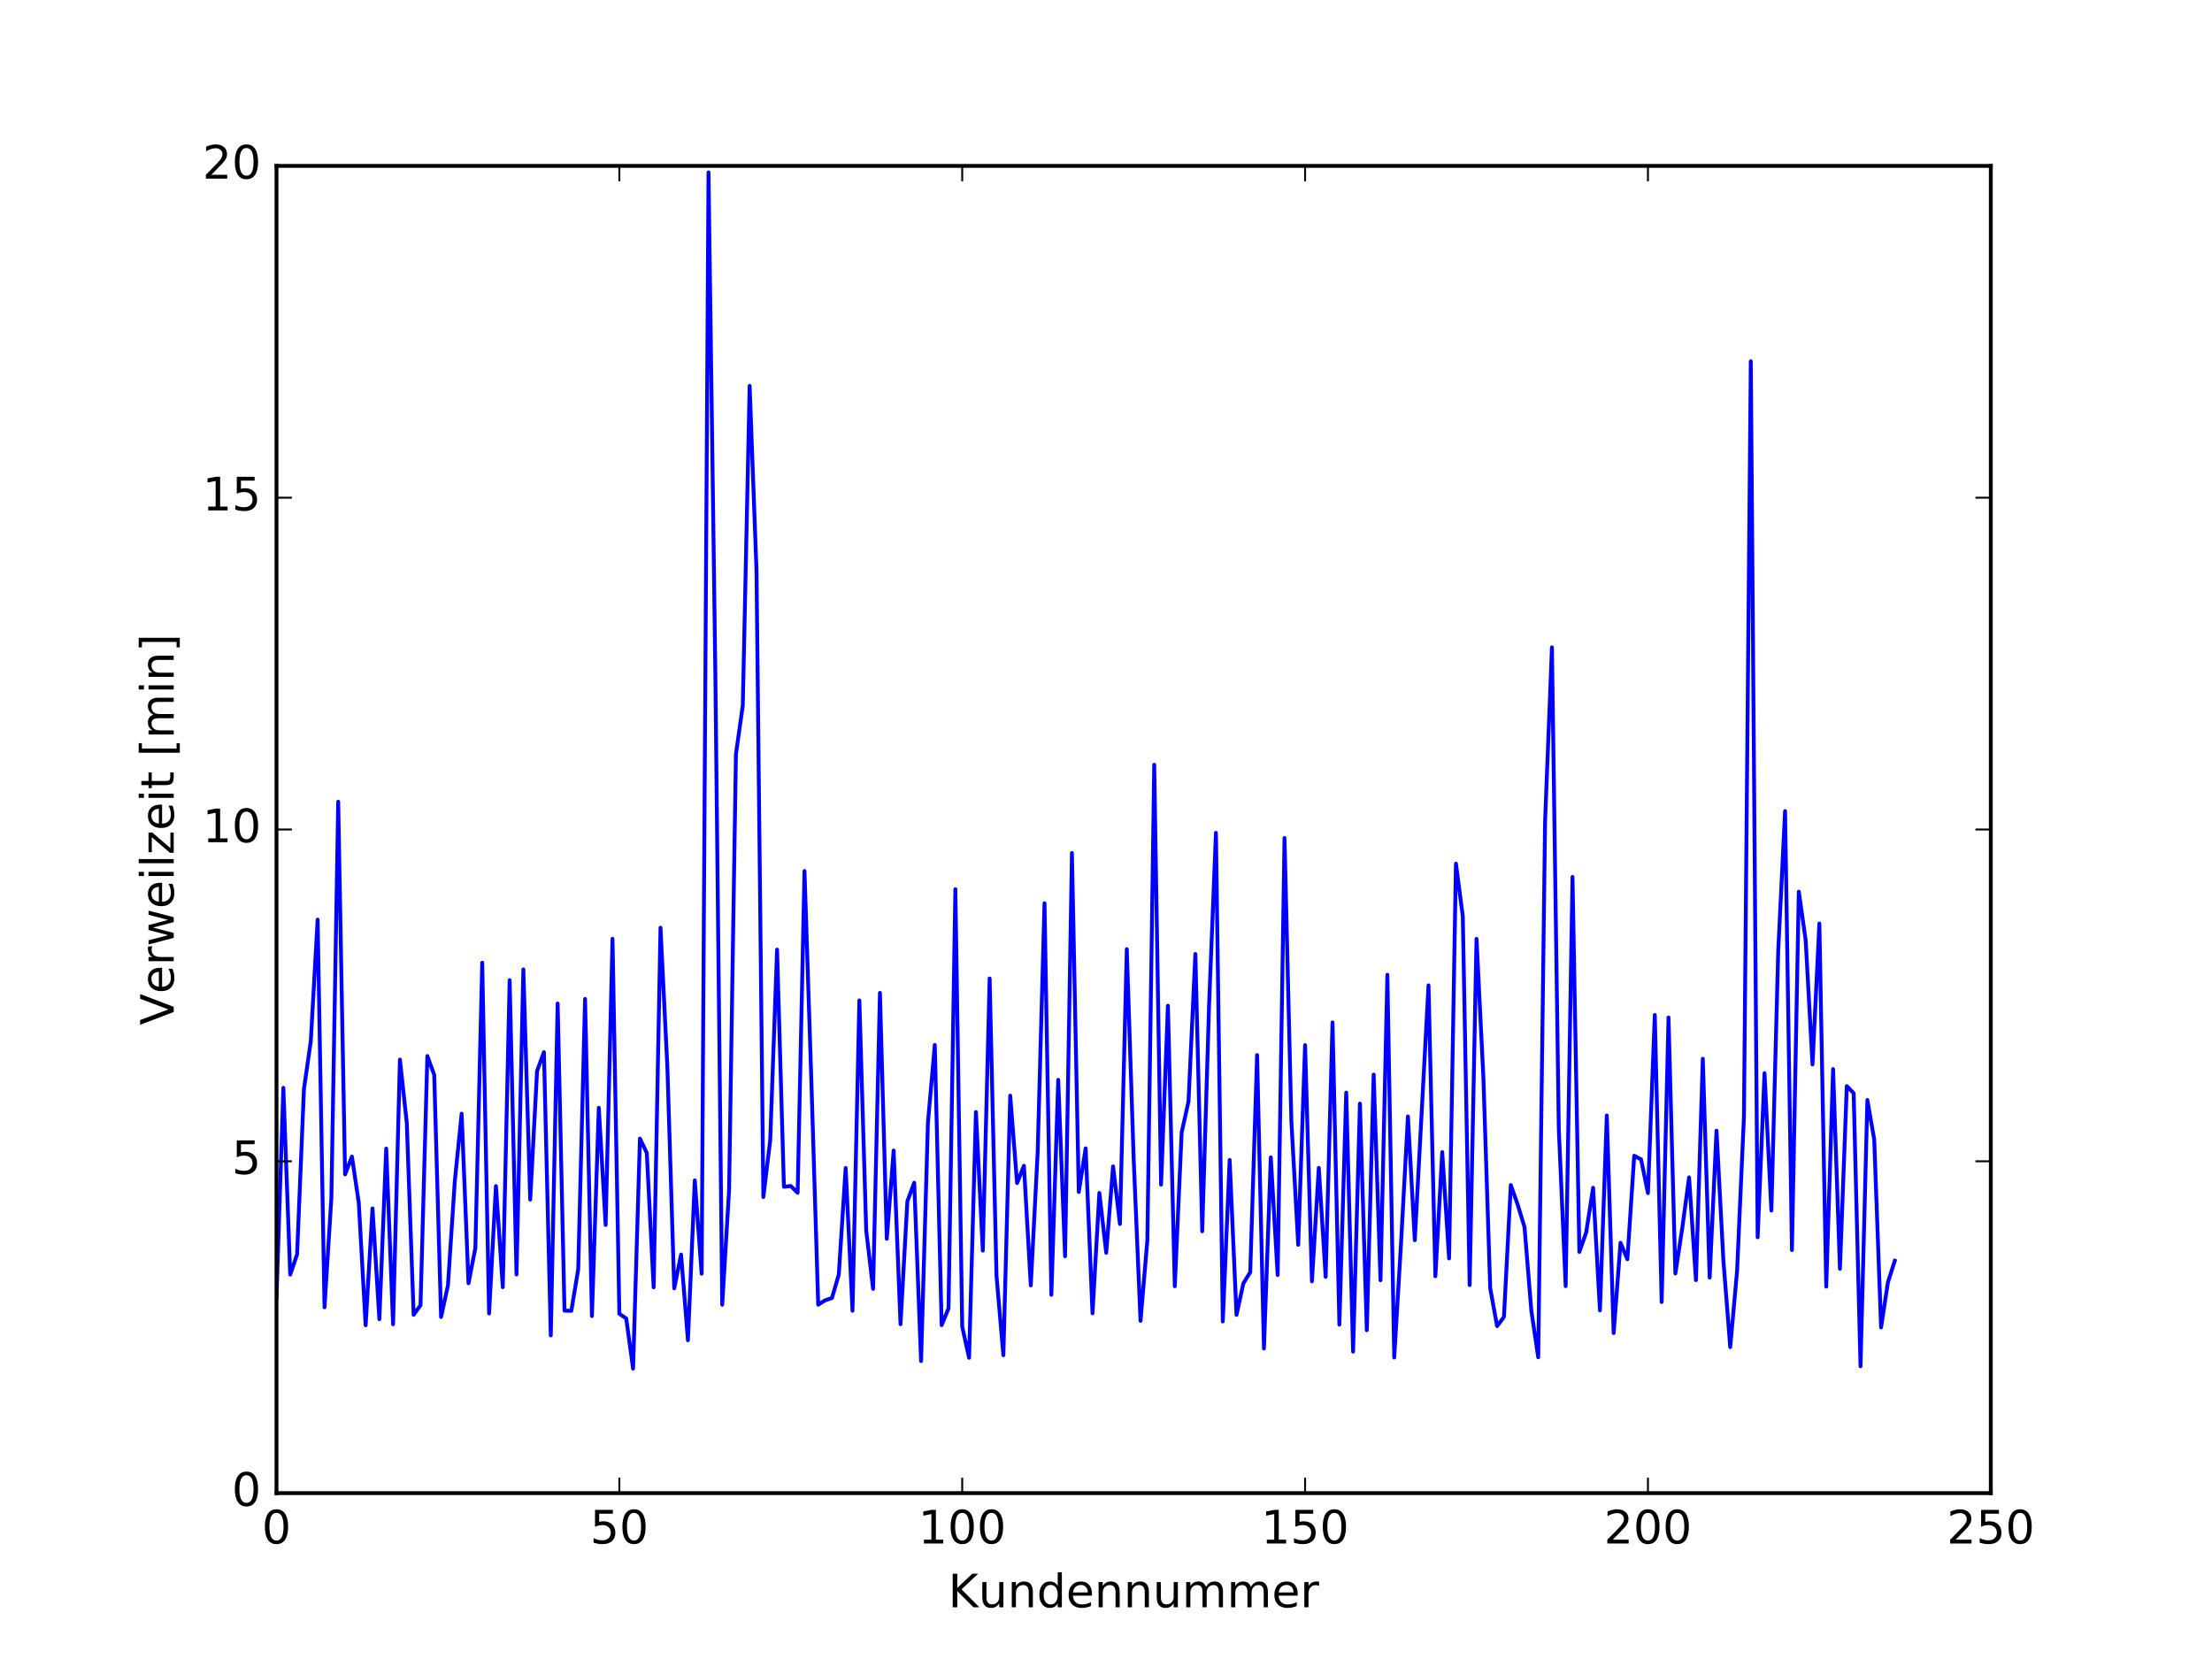
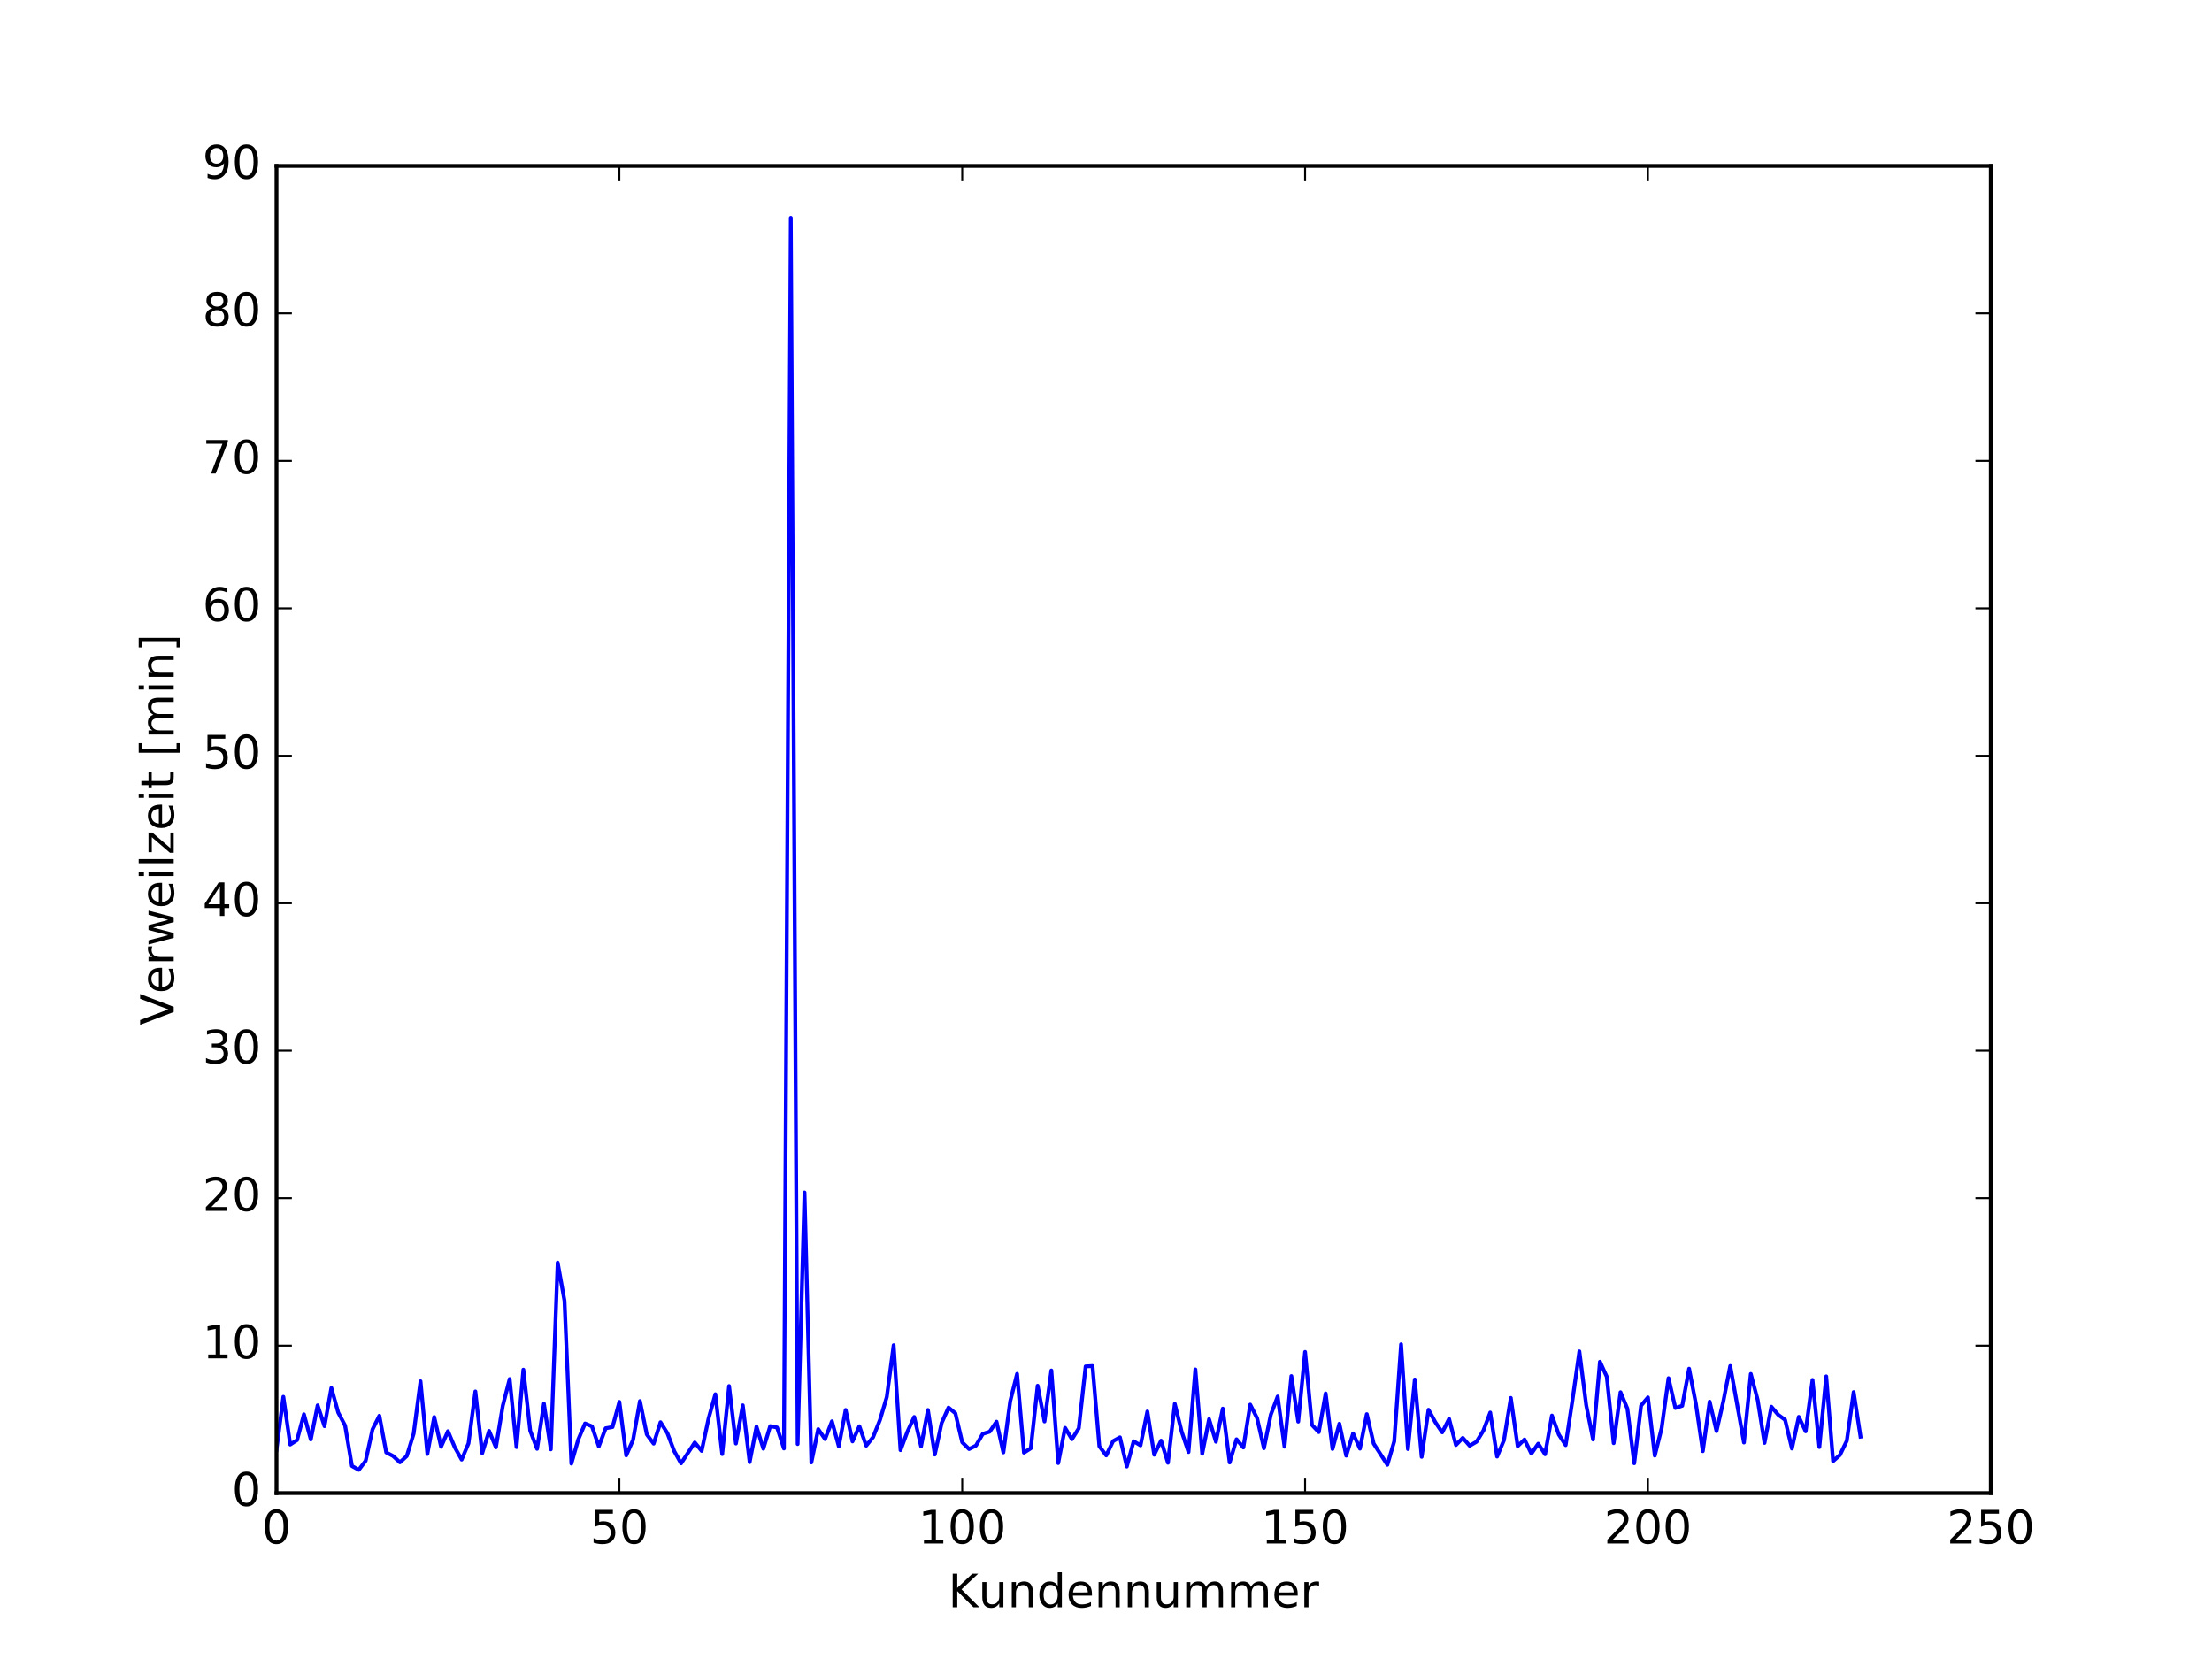
<svg xmlns="http://www.w3.org/2000/svg" xmlns:xlink="http://www.w3.org/1999/xlink" height="432pt" version="1.1" viewBox="0 0 576 432" width="576pt">
  <defs>
    <style type="text/css">
*{stroke-linecap:butt;stroke-linejoin:round;stroke-miterlimit:100000;}
  </style>
  </defs>
  <g id="figure_1">
    <g id="patch_1">
      <path d="M 0 432  L 576 432  L 576 0  L 0 0  z " style="fill:#ffffff;" />
    </g>
    <g id="axes_1">
      <g id="patch_2">
        <path d="M 72 388.8  L 518.4 388.8  L 518.4 43.2  L 72 43.2  z " style="fill:#ffffff;" />
      </g>
      <g id="line2d_1">
-         <path clip-path="url(#p4665a3fa17)" d="M 72 337.94  L 73.786 283.266  L 75.571 331.901  L 77.357 326.674  L 79.142 283.663  L 80.928 271.109  L 82.714 239.467  L 84.499 340.426  L 86.285 312.048  L 88.07 208.766  L 89.856 305.808  L 91.642 301.17  L 93.427 313.228  L 95.213 345.099  L 96.998 314.663  L 98.784 343.508  L 100.57 299.086  L 102.355 344.832  L 104.141 275.911  L 105.926 292.425  L 107.712 342.363  L 109.498 339.887  L 111.283 274.99  L 113.069 279.889  L 114.854 342.948  L 116.64 334.726  L 118.426 307.629  L 120.211 290  L 121.997 334.17  L 123.782 324.995  L 125.568 250.679  L 127.354 342.019  L 129.139 308.857  L 130.925 335.183  L 132.71 255.229  L 134.496 331.881  L 136.282 252.433  L 138.067 312.383  L 139.853 278.868  L 141.638 273.982  L 143.424 347.741  L 145.21 261.319  L 146.995 341.295  L 148.781 341.332  L 150.566 330.501  L 152.352 260.125  L 154.138 342.693  L 155.923 288.47  L 157.709 318.985  L 159.494 244.456  L 161.28 342.108  L 163.066 343.327  L 164.851 356.381  L 166.637 296.48  L 168.422 300.227  L 170.208 335.214  L 171.994 241.566  L 173.779 277.776  L 175.565 335.489  L 177.35 326.676  L 179.136 348.991  L 180.922 307.367  L 182.707 331.669  L 184.493 44.885  L 186.278 175.582  L 188.064 339.756  L 189.85 309.974  L 191.635 196.414  L 193.421 183.671  L 195.206 100.474  L 196.992 148.538  L 198.778 311.699  L 200.563 296.901  L 202.349 247.277  L 204.134 309.032  L 205.92 308.84  L 207.706 310.593  L 209.491 226.805  L 211.277 281.526  L 213.062 339.741  L 214.848 338.606  L 216.634 338.005  L 218.419 331.893  L 220.205 304.14  L 221.99 341.317  L 223.776 260.507  L 225.562 320.44  L 227.347 335.623  L 229.133 258.543  L 230.918 322.581  L 232.704 299.598  L 234.49 344.816  L 236.275 312.812  L 238.061 307.982  L 239.846 354.418  L 241.632 292.318  L 243.418 272.112  L 245.203 345.059  L 246.989 340.725  L 248.774 231.539  L 250.56 345.498  L 252.346 353.571  L 254.131 289.581  L 255.917 325.666  L 257.702 254.798  L 259.488 332.211  L 261.274 352.9  L 263.059 285.298  L 264.845 308.069  L 266.63 303.567  L 268.416 334.716  L 270.202 300.155  L 271.987 235.191  L 273.773 337.157  L 275.558 281.185  L 277.344 327.144  L 279.13 222.117  L 280.915 310.398  L 282.701 299.033  L 284.486 341.982  L 286.272 310.646  L 288.058 326.211  L 289.843 303.728  L 291.629 318.729  L 293.414 247.148  L 295.2 301.587  L 296.986 343.944  L 298.771 322.954  L 300.557 199.139  L 302.342 308.476  L 304.128 261.88  L 305.914 334.938  L 307.699 294.92  L 309.485 286.811  L 311.27 248.413  L 313.056 320.619  L 314.842 261.679  L 316.627 216.869  L 318.413 344.101  L 320.198 302.049  L 321.984 342.392  L 323.77 334.195  L 325.555 331.279  L 327.341 274.735  L 329.126 351.136  L 330.912 301.377  L 332.698 332.009  L 334.483 218.215  L 336.269 291.928  L 338.054 324.141  L 339.84 272.149  L 341.626 333.67  L 343.411 304.102  L 345.197 332.5  L 346.982 266.232  L 348.768 344.924  L 350.554 284.516  L 352.339 351.961  L 354.125 287.374  L 355.91 346.388  L 357.696 279.817  L 359.482 333.364  L 361.267 253.815  L 363.053 353.497  L 364.838 323.5  L 366.624 290.711  L 368.41 322.941  L 371.981 256.585  L 373.766 332.331  L 375.552 300.01  L 377.338 327.692  L 379.123 224.884  L 380.909 238.624  L 382.694 334.626  L 384.48 244.474  L 386.266 280.465  L 388.051 335.464  L 389.837 345.318  L 391.622 342.954  L 393.408 308.593  L 395.194 313.657  L 396.979 319.519  L 398.765 341.383  L 400.55 353.431  L 402.336 213.825  L 404.122 168.565  L 405.907 293.946  L 407.693 334.904  L 409.478 228.355  L 411.264 325.99  L 413.05 320.892  L 414.835 309.294  L 416.621 341.21  L 418.406 290.459  L 420.192 347.127  L 421.978 323.617  L 423.763 327.907  L 425.549 300.958  L 427.334 301.904  L 429.12 310.687  L 430.906 264.301  L 432.691 339.031  L 434.477 264.953  L 436.262 331.615  L 438.048 319.855  L 439.834 306.594  L 441.619 333.339  L 443.405 275.695  L 445.19 332.677  L 446.976 294.431  L 448.762 328.131  L 450.547 350.783  L 452.333 330.959  L 454.118 290.753  L 455.904 94.079  L 457.69 322.179  L 459.475 279.448  L 461.261 315.231  L 463.046 247.516  L 464.832 211.208  L 466.618 325.513  L 468.403 232.188  L 470.189 244.767  L 471.974 277.185  L 473.76 240.474  L 475.546 335.038  L 477.331 278.385  L 479.117 330.395  L 480.902 282.826  L 482.688 284.657  L 484.474 355.789  L 486.259 286.433  L 488.045 296.741  L 489.83 345.656  L 491.616 333.895  L 493.402 328.303  L 493.402 328.303  " style="fill:none;stroke:#0000ff;stroke-linecap:square;" />
+         <path clip-path="url(#p82888e960f)" d="M 72 377.498  L 73.786 363.729  L 75.571 376.156  L 77.357 374.994  L 79.142 368.289  L 80.928 374.834  L 82.714 365.949  L 84.499 371.369  L 86.285 361.413  L 88.07 367.827  L 89.856 371.202  L 91.642 381.748  L 93.427 382.748  L 95.213 380.389  L 96.998 372.22  L 98.784 368.661  L 100.57 378.217  L 102.355 379.15  L 104.141 380.791  L 105.926 379.147  L 107.712 373.314  L 109.498 359.683  L 111.283 378.611  L 113.069 368.985  L 114.854 376.739  L 116.64 372.688  L 118.426 376.898  L 120.211 380.078  L 121.997 375.85  L 123.782 362.33  L 125.568 378.404  L 127.354 372.609  L 129.139 376.885  L 130.925 366.041  L 132.71 359.098  L 134.496 376.821  L 136.282 356.657  L 138.067 372.567  L 139.853 377.273  L 141.638 365.512  L 143.424 377.405  L 145.21 328.786  L 146.995 338.726  L 148.781 381.123  L 150.566 374.859  L 152.352 370.667  L 154.138 371.41  L 155.923 376.633  L 157.709 371.917  L 159.494 371.592  L 161.28 365.056  L 163.066 378.994  L 164.851 374.933  L 166.637 364.838  L 168.422 373.521  L 170.208 375.925  L 171.994 370.349  L 173.779 373.19  L 175.565 377.875  L 177.35 381.061  L 180.922 375.622  L 182.707 377.812  L 184.493 369.454  L 186.278 363.058  L 188.064 378.65  L 189.85 360.926  L 191.635 375.89  L 193.421 365.945  L 195.206 380.744  L 196.992 371.491  L 198.778 377.238  L 200.563 371.358  L 202.349 371.712  L 204.134 377.181  L 205.92 56.728  L 207.706 376.027  L 209.491 310.526  L 211.277 380.817  L 213.062 372.14  L 214.848 374.742  L 216.634 370.11  L 218.419 376.62  L 220.205 367.153  L 221.99 375.342  L 223.776 371.388  L 225.562 376.457  L 227.347 374.238  L 229.133 369.776  L 230.918 363.764  L 232.704 350.289  L 234.49 377.611  L 236.275 372.827  L 238.061 368.976  L 239.846 376.622  L 241.632 367.158  L 243.418 378.766  L 245.203 370.531  L 246.989 366.535  L 248.774 368.012  L 250.56 375.57  L 252.346 377.33  L 254.131 376.441  L 255.917 373.371  L 257.702 372.814  L 259.488 370.205  L 261.274 378.211  L 263.059 364.867  L 264.845 357.751  L 266.63 378.273  L 268.416 377.138  L 270.202 360.844  L 271.987 370.146  L 273.773 356.866  L 275.558 380.986  L 277.344 371.802  L 279.13 374.764  L 280.915 371.924  L 282.701 355.81  L 284.486 355.711  L 286.272 376.616  L 288.058 378.996  L 289.843 375.265  L 291.629 374.274  L 293.414 381.89  L 295.2 375.304  L 296.986 376.374  L 298.771 367.546  L 300.557 378.812  L 302.342 375.144  L 304.128 380.905  L 305.914 365.558  L 307.699 372.782  L 309.485 378.115  L 311.27 356.594  L 313.056 378.567  L 314.842 369.546  L 316.627 375.426  L 318.413 366.803  L 320.198 380.835  L 321.984 374.785  L 323.77 376.922  L 325.555 365.76  L 327.341 369.275  L 329.126 377.112  L 330.912 368.398  L 332.698 363.651  L 334.483 376.714  L 336.269 358.329  L 338.054 370.187  L 339.84 352.039  L 341.626 371.037  L 343.411 372.916  L 345.197 362.857  L 346.982 377.303  L 348.768 370.735  L 350.554 379.057  L 352.339 373.26  L 354.125 377.217  L 355.91 368.248  L 357.696 375.904  L 361.267 381.432  L 363.053 375.331  L 364.838 350.053  L 366.624 377.326  L 368.41 359.218  L 370.195 379.362  L 371.981 367.099  L 373.766 370.355  L 375.552 372.987  L 377.338 369.468  L 379.123 376.28  L 380.909 374.425  L 382.694 376.467  L 384.48 375.43  L 386.266 372.519  L 388.051 367.823  L 389.837 379.29  L 391.622 375.027  L 393.408 364.021  L 395.194 376.573  L 396.979 374.844  L 398.765 378.524  L 400.55 375.937  L 402.336 378.693  L 404.122 368.612  L 405.907 373.547  L 407.693 376.311  L 409.478 364.508  L 411.264 351.894  L 413.05 365.932  L 414.835 374.842  L 416.621 354.596  L 418.406 358.507  L 420.192 375.795  L 421.978 362.537  L 423.763 366.804  L 425.549 381.035  L 427.334 366.008  L 429.12 363.888  L 430.906 379.046  L 432.691 371.861  L 434.477 358.878  L 436.262 366.643  L 438.048 366.065  L 439.834 356.405  L 441.619 365.625  L 443.405 377.881  L 445.19 364.987  L 446.976 372.663  L 448.762 364.862  L 450.547 355.699  L 454.118 375.63  L 455.904 357.77  L 457.69 364.509  L 459.475 375.729  L 461.261 366.314  L 463.046 368.414  L 464.832 369.722  L 466.618 377.198  L 468.403 368.949  L 470.189 372.719  L 471.974 359.335  L 473.76 376.808  L 475.546 358.405  L 477.331 380.481  L 479.117 378.879  L 480.902 375.181  L 482.688 362.504  L 484.474 374.101  L 484.474 374.101  " style="fill:none;stroke:#0000ff;stroke-linecap:square;" />
      </g>
      <g id="patch_3">
+         <path d="M 72 388.8  L 72 43.2  " style="fill:none;stroke:#000000;stroke-linecap:square;stroke-linejoin:miter;" />
+       </g>
+       <g id="patch_4">
+         <path d="M 72 43.2  L 518.4 43.2  " style="fill:none;stroke:#000000;stroke-linecap:square;stroke-linejoin:miter;" />
+       </g>
+       <g id="patch_5">
+         <path d="M 72 388.8  L 518.4 388.8  " style="fill:none;stroke:#000000;stroke-linecap:square;stroke-linejoin:miter;" />
+       </g>
+       <g id="patch_6">
        <path d="M 518.4 388.8  L 518.4 43.2  " style="fill:none;stroke:#000000;stroke-linecap:square;stroke-linejoin:miter;" />
-       </g>
-       <g id="patch_4">
-         <path d="M 72 388.8  L 518.4 388.8  " style="fill:none;stroke:#000000;stroke-linecap:square;stroke-linejoin:miter;" />
-       </g>
-       <g id="patch_5">
-         <path d="M 72 388.8  L 72 43.2  " style="fill:none;stroke:#000000;stroke-linecap:square;stroke-linejoin:miter;" />
-       </g>
-       <g id="patch_6">
-         <path d="M 72 43.2  L 518.4 43.2  " style="fill:none;stroke:#000000;stroke-linecap:square;stroke-linejoin:miter;" />
      </g>
      <g id="matplotlib.axis_1">
        <g id="xtick_1">
          <g id="line2d_2">
            <defs>
-               <path d="M 0 0  L 0 -4  " id="m25d3061fd6" style="stroke:#000000;stroke-width:0.5;" />
-             </defs>
-             <g>
-               <use style="stroke:#000000;stroke-width:0.5;" x="72.0" xlink:href="#m25d3061fd6" y="388.8" />
+               <path d="M 0 0  L 0 -4  " id="maa85722af7" style="stroke:#000000;stroke-width:0.5;" />
+             </defs>
+             <g>
+               <use style="stroke:#000000;stroke-width:0.5;" x="72.0" xlink:href="#maa85722af7" y="388.8" />
            </g>
          </g>
          <g id="line2d_3">
            <defs>
-               <path d="M 0 0  L 0 4  " id="m791cf80b43" style="stroke:#000000;stroke-width:0.5;" />
-             </defs>
-             <g>
-               <use style="stroke:#000000;stroke-width:0.5;" x="72.0" xlink:href="#m791cf80b43" y="43.2" />
+               <path d="M 0 0  L 0 4  " id="m0e002ff604" style="stroke:#000000;stroke-width:0.5;" />
+             </defs>
+             <g>
+               <use style="stroke:#000000;stroke-width:0.5;" x="72.0" xlink:href="#m0e002ff604" y="43.2" />
            </g>
          </g>
          <g id="text_1">
            <defs>
              <path d="M 31.781 66.406  Q 24.172 66.406 20.328 58.906  Q 16.5 51.422 16.5 36.375  Q 16.5 21.391 20.328 13.891  Q 24.172 6.391 31.781 6.391  Q 39.453 6.391 43.281 13.891  Q 47.125 21.391 47.125 36.375  Q 47.125 51.422 43.281 58.906  Q 39.453 66.406 31.781 66.406  M 31.781 74.219  Q 44.047 74.219 50.516 64.516  Q 56.984 54.828 56.984 36.375  Q 56.984 17.969 50.516 8.266  Q 44.047 -1.422 31.781 -1.422  Q 19.531 -1.422 13.062 8.266  Q 6.594 17.969 6.594 36.375  Q 6.594 54.828 13.062 64.516  Q 19.531 74.219 31.781 74.219  " id="BitstreamVeraSans-Roman-30" />
            </defs>
            <g transform="translate(68.1825 401.9181)scale(0.12 -0.12)">
              <use xlink:href="#BitstreamVeraSans-Roman-30" />
            </g>
          </g>
        </g>
        <g id="xtick_2">
          <g id="line2d_4">
            <g>
-               <use style="stroke:#000000;stroke-width:0.5;" x="161.28" xlink:href="#m25d3061fd6" y="388.8" />
+               <use style="stroke:#000000;stroke-width:0.5;" x="161.28" xlink:href="#maa85722af7" y="388.8" />
            </g>
          </g>
          <g id="line2d_5">
            <g>
-               <use style="stroke:#000000;stroke-width:0.5;" x="161.28" xlink:href="#m791cf80b43" y="43.2" />
+               <use style="stroke:#000000;stroke-width:0.5;" x="161.28" xlink:href="#m0e002ff604" y="43.2" />
            </g>
          </g>
          <g id="text_2">
            <defs>
              <path d="M 10.797 72.906  L 49.516 72.906  L 49.516 64.594  L 19.828 64.594  L 19.828 46.734  Q 21.969 47.469 24.109 47.828  Q 26.266 48.188 28.422 48.188  Q 40.625 48.188 47.75 41.5  Q 54.891 34.812 54.891 23.391  Q 54.891 11.625 47.562 5.094  Q 40.234 -1.422 26.906 -1.422  Q 22.312 -1.422 17.547 -0.641  Q 12.797 0.141 7.719 1.703  L 7.719 11.625  Q 12.109 9.234 16.797 8.062  Q 21.484 6.891 26.703 6.891  Q 35.156 6.891 40.078 11.328  Q 45.016 15.766 45.016 23.391  Q 45.016 31 40.078 35.438  Q 35.156 39.891 26.703 39.891  Q 22.75 39.891 18.812 39.016  Q 14.891 38.141 10.797 36.281  z " id="BitstreamVeraSans-Roman-35" />
            </defs>
            <g transform="translate(153.645 401.9181)scale(0.12 -0.12)">
              <use xlink:href="#BitstreamVeraSans-Roman-35" />
              <use x="63.623" xlink:href="#BitstreamVeraSans-Roman-30" />
            </g>
          </g>
        </g>
        <g id="xtick_3">
          <g id="line2d_6">
            <g>
-               <use style="stroke:#000000;stroke-width:0.5;" x="250.56" xlink:href="#m25d3061fd6" y="388.8" />
+               <use style="stroke:#000000;stroke-width:0.5;" x="250.56" xlink:href="#maa85722af7" y="388.8" />
            </g>
          </g>
          <g id="line2d_7">
            <g>
-               <use style="stroke:#000000;stroke-width:0.5;" x="250.56" xlink:href="#m791cf80b43" y="43.2" />
+               <use style="stroke:#000000;stroke-width:0.5;" x="250.56" xlink:href="#m0e002ff604" y="43.2" />
            </g>
          </g>
          <g id="text_3">
            <defs>
              <path d="M 12.406 8.297  L 28.516 8.297  L 28.516 63.922  L 10.984 60.406  L 10.984 69.391  L 28.422 72.906  L 38.281 72.906  L 38.281 8.297  L 54.391 8.297  L 54.391 0  L 12.406 0  z " id="BitstreamVeraSans-Roman-31" />
            </defs>
            <g transform="translate(239.1075 401.9181)scale(0.12 -0.12)">
              <use xlink:href="#BitstreamVeraSans-Roman-31" />
              <use x="63.623" xlink:href="#BitstreamVeraSans-Roman-30" />
              <use x="127.246" xlink:href="#BitstreamVeraSans-Roman-30" />
            </g>
          </g>
        </g>
        <g id="xtick_4">
          <g id="line2d_8">
            <g>
-               <use style="stroke:#000000;stroke-width:0.5;" x="339.84" xlink:href="#m25d3061fd6" y="388.8" />
+               <use style="stroke:#000000;stroke-width:0.5;" x="339.84" xlink:href="#maa85722af7" y="388.8" />
            </g>
          </g>
          <g id="line2d_9">
            <g>
-               <use style="stroke:#000000;stroke-width:0.5;" x="339.84" xlink:href="#m791cf80b43" y="43.2" />
+               <use style="stroke:#000000;stroke-width:0.5;" x="339.84" xlink:href="#m0e002ff604" y="43.2" />
            </g>
          </g>
          <g id="text_4">
            <g transform="translate(328.3875 401.9181)scale(0.12 -0.12)">
              <use xlink:href="#BitstreamVeraSans-Roman-31" />
              <use x="63.623" xlink:href="#BitstreamVeraSans-Roman-35" />
              <use x="127.246" xlink:href="#BitstreamVeraSans-Roman-30" />
            </g>
          </g>
        </g>
        <g id="xtick_5">
          <g id="line2d_10">
            <g>
-               <use style="stroke:#000000;stroke-width:0.5;" x="429.12" xlink:href="#m25d3061fd6" y="388.8" />
+               <use style="stroke:#000000;stroke-width:0.5;" x="429.12" xlink:href="#maa85722af7" y="388.8" />
            </g>
          </g>
          <g id="line2d_11">
            <g>
-               <use style="stroke:#000000;stroke-width:0.5;" x="429.12" xlink:href="#m791cf80b43" y="43.2" />
+               <use style="stroke:#000000;stroke-width:0.5;" x="429.12" xlink:href="#m0e002ff604" y="43.2" />
            </g>
          </g>
          <g id="text_5">
            <defs>
              <path d="M 19.188 8.297  L 53.609 8.297  L 53.609 0  L 7.328 0  L 7.328 8.297  Q 12.938 14.109 22.625 23.891  Q 32.328 33.688 34.812 36.531  Q 39.547 41.844 41.422 45.531  Q 43.312 49.219 43.312 52.781  Q 43.312 58.594 39.234 62.25  Q 35.156 65.922 28.609 65.922  Q 23.969 65.922 18.812 64.312  Q 13.672 62.703 7.812 59.422  L 7.812 69.391  Q 13.766 71.781 18.938 73  Q 24.125 74.219 28.422 74.219  Q 39.75 74.219 46.484 68.547  Q 53.219 62.891 53.219 53.422  Q 53.219 48.922 51.531 44.891  Q 49.859 40.875 45.406 35.406  Q 44.188 33.984 37.641 27.219  Q 31.109 20.453 19.188 8.297  " id="BitstreamVeraSans-Roman-32" />
            </defs>
            <g transform="translate(417.6675 401.9181)scale(0.12 -0.12)">
              <use xlink:href="#BitstreamVeraSans-Roman-32" />
              <use x="63.623" xlink:href="#BitstreamVeraSans-Roman-30" />
              <use x="127.246" xlink:href="#BitstreamVeraSans-Roman-30" />
            </g>
          </g>
        </g>
        <g id="xtick_6">
          <g id="line2d_12">
            <g>
-               <use style="stroke:#000000;stroke-width:0.5;" x="518.4" xlink:href="#m25d3061fd6" y="388.8" />
+               <use style="stroke:#000000;stroke-width:0.5;" x="518.4" xlink:href="#maa85722af7" y="388.8" />
            </g>
          </g>
          <g id="line2d_13">
            <g>
-               <use style="stroke:#000000;stroke-width:0.5;" x="518.4" xlink:href="#m791cf80b43" y="43.2" />
+               <use style="stroke:#000000;stroke-width:0.5;" x="518.4" xlink:href="#m0e002ff604" y="43.2" />
            </g>
          </g>
          <g id="text_6">
            <g transform="translate(506.9475 401.9181)scale(0.12 -0.12)">
              <use xlink:href="#BitstreamVeraSans-Roman-32" />
              <use x="63.623" xlink:href="#BitstreamVeraSans-Roman-35" />
              <use x="127.246" xlink:href="#BitstreamVeraSans-Roman-30" />
            </g>
          </g>
        </g>
        <g id="text_7">
          <defs>
+             <path d="M 56.203 29.594  L 56.203 25.203  L 14.891 25.203  Q 15.484 15.922 20.484 11.062  Q 25.484 6.203 34.422 6.203  Q 39.594 6.203 44.453 7.469  Q 49.312 8.734 54.109 11.281  L 54.109 2.781  Q 49.266 0.734 44.188 -0.344  Q 39.109 -1.422 33.891 -1.422  Q 20.797 -1.422 13.156 6.188  Q 5.516 13.812 5.516 26.812  Q 5.516 40.234 12.766 48.109  Q 20.016 56 32.328 56  Q 43.359 56 49.781 48.891  Q 56.203 41.797 56.203 29.594  M 47.219 32.234  Q 47.125 39.594 43.094 43.984  Q 39.062 48.391 32.422 48.391  Q 24.906 48.391 20.391 44.141  Q 15.875 39.891 15.188 32.172  z " id="BitstreamVeraSans-Roman-65" />
            <path d="M 52 44.188  Q 55.375 50.25 60.062 53.125  Q 64.75 56 71.094 56  Q 79.641 56 84.281 50.016  Q 88.922 44.047 88.922 33.016  L 88.922 0  L 79.891 0  L 79.891 32.719  Q 79.891 40.578 77.094 44.375  Q 74.312 48.188 68.609 48.188  Q 61.625 48.188 57.562 43.547  Q 53.516 38.922 53.516 30.906  L 53.516 0  L 44.484 0  L 44.484 32.719  Q 44.484 40.625 41.703 44.406  Q 38.922 48.188 33.109 48.188  Q 26.219 48.188 22.156 43.531  Q 18.109 38.875 18.109 30.906  L 18.109 0  L 9.078 0  L 9.078 54.688  L 18.109 54.688  L 18.109 46.188  Q 21.188 51.219 25.484 53.609  Q 29.781 56 35.688 56  Q 41.656 56 45.828 52.969  Q 50 49.953 52 44.188  " id="BitstreamVeraSans-Roman-6d" />
-             <path d="M 56.203 29.594  L 56.203 25.203  L 14.891 25.203  Q 15.484 15.922 20.484 11.062  Q 25.484 6.203 34.422 6.203  Q 39.594 6.203 44.453 7.469  Q 49.312 8.734 54.109 11.281  L 54.109 2.781  Q 49.266 0.734 44.188 -0.344  Q 39.109 -1.422 33.891 -1.422  Q 20.797 -1.422 13.156 6.188  Q 5.516 13.812 5.516 26.812  Q 5.516 40.234 12.766 48.109  Q 20.016 56 32.328 56  Q 43.359 56 49.781 48.891  Q 56.203 41.797 56.203 29.594  M 47.219 32.234  Q 47.125 39.594 43.094 43.984  Q 39.062 48.391 32.422 48.391  Q 24.906 48.391 20.391 44.141  Q 15.875 39.891 15.188 32.172  z " id="BitstreamVeraSans-Roman-65" />
-             <path d="M 54.891 33.016  L 54.891 0  L 45.906 0  L 45.906 32.719  Q 45.906 40.484 42.875 44.328  Q 39.844 48.188 33.797 48.188  Q 26.516 48.188 22.312 43.547  Q 18.109 38.922 18.109 30.906  L 18.109 0  L 9.078 0  L 9.078 54.688  L 18.109 54.688  L 18.109 46.188  Q 21.344 51.125 25.703 53.562  Q 30.078 56 35.797 56  Q 45.219 56 50.047 50.172  Q 54.891 44.344 54.891 33.016  " id="BitstreamVeraSans-Roman-6e" />
-             <path d="M 41.109 46.297  Q 39.594 47.172 37.812 47.578  Q 36.031 48 33.891 48  Q 26.266 48 22.188 43.047  Q 18.109 38.094 18.109 28.812  L 18.109 0  L 9.078 0  L 9.078 54.688  L 18.109 54.688  L 18.109 46.188  Q 20.953 51.172 25.484 53.578  Q 30.031 56 36.531 56  Q 37.453 56 38.578 55.875  Q 39.703 55.766 41.062 55.516  z " id="BitstreamVeraSans-Roman-72" />
-             <path d="M 8.5 21.578  L 8.5 54.688  L 17.484 54.688  L 17.484 21.922  Q 17.484 14.156 20.5 10.266  Q 23.531 6.391 29.594 6.391  Q 36.859 6.391 41.078 11.031  Q 45.312 15.672 45.312 23.688  L 45.312 54.688  L 54.297 54.688  L 54.297 0  L 45.312 0  L 45.312 8.406  Q 42.047 3.422 37.719 1  Q 33.406 -1.422 27.688 -1.422  Q 18.266 -1.422 13.375 4.438  Q 8.5 10.297 8.5 21.578  " id="BitstreamVeraSans-Roman-75" />
            <path d="M 45.406 46.391  L 45.406 75.984  L 54.391 75.984  L 54.391 0  L 45.406 0  L 45.406 8.203  Q 42.578 3.328 38.25 0.953  Q 33.938 -1.422 27.875 -1.422  Q 17.969 -1.422 11.734 6.484  Q 5.516 14.406 5.516 27.297  Q 5.516 40.188 11.734 48.094  Q 17.969 56 27.875 56  Q 33.938 56 38.25 53.625  Q 42.578 51.266 45.406 46.391  M 14.797 27.297  Q 14.797 17.391 18.875 11.75  Q 22.953 6.109 30.078 6.109  Q 37.203 6.109 41.297 11.75  Q 45.406 17.391 45.406 27.297  Q 45.406 37.203 41.297 42.844  Q 37.203 48.484 30.078 48.484  Q 22.953 48.484 18.875 42.844  Q 14.797 37.203 14.797 27.297  " id="BitstreamVeraSans-Roman-64" />
            <path d="M 9.812 72.906  L 19.672 72.906  L 19.672 42.094  L 52.391 72.906  L 65.094 72.906  L 28.906 38.922  L 67.672 0  L 54.688 0  L 19.672 35.109  L 19.672 0  L 9.812 0  z " id="BitstreamVeraSans-Roman-4b" />
+             <path d="M 41.109 46.297  Q 39.594 47.172 37.812 47.578  Q 36.031 48 33.891 48  Q 26.266 48 22.188 43.047  Q 18.109 38.094 18.109 28.812  L 18.109 0  L 9.078 0  L 9.078 54.688  L 18.109 54.688  L 18.109 46.188  Q 20.953 51.172 25.484 53.578  Q 30.031 56 36.531 56  Q 37.453 56 38.578 55.875  Q 39.703 55.766 41.062 55.516  z " id="BitstreamVeraSans-Roman-72" />
+             <path d="M 54.891 33.016  L 54.891 0  L 45.906 0  L 45.906 32.719  Q 45.906 40.484 42.875 44.328  Q 39.844 48.188 33.797 48.188  Q 26.516 48.188 22.312 43.547  Q 18.109 38.922 18.109 30.906  L 18.109 0  L 9.078 0  L 9.078 54.688  L 18.109 54.688  L 18.109 46.188  Q 21.344 51.125 25.703 53.562  Q 30.078 56 35.797 56  Q 45.219 56 50.047 50.172  Q 54.891 44.344 54.891 33.016  " id="BitstreamVeraSans-Roman-6e" />
+             <path d="M 8.5 21.578  L 8.5 54.688  L 17.484 54.688  L 17.484 21.922  Q 17.484 14.156 20.5 10.266  Q 23.531 6.391 29.594 6.391  Q 36.859 6.391 41.078 11.031  Q 45.312 15.672 45.312 23.688  L 45.312 54.688  L 54.297 54.688  L 54.297 0  L 45.312 0  L 45.312 8.406  Q 42.047 3.422 37.719 1  Q 33.406 -1.422 27.688 -1.422  Q 18.266 -1.422 13.375 4.438  Q 8.5 10.297 8.5 21.578  " id="BitstreamVeraSans-Roman-75" />
          </defs>
          <g transform="translate(246.9094 418.5319)scale(0.12 -0.12)">
            <use xlink:href="#BitstreamVeraSans-Roman-4b" />
            <use x="65.498" xlink:href="#BitstreamVeraSans-Roman-75" />
            <use x="128.877" xlink:href="#BitstreamVeraSans-Roman-6e" />
            <use x="192.256" xlink:href="#BitstreamVeraSans-Roman-64" />
            <use x="255.732" xlink:href="#BitstreamVeraSans-Roman-65" />
            <use x="317.256" xlink:href="#BitstreamVeraSans-Roman-6e" />
            <use x="380.635" xlink:href="#BitstreamVeraSans-Roman-6e" />
            <use x="444.014" xlink:href="#BitstreamVeraSans-Roman-75" />
            <use x="507.393" xlink:href="#BitstreamVeraSans-Roman-6d" />
            <use x="604.805" xlink:href="#BitstreamVeraSans-Roman-6d" />
            <use x="702.217" xlink:href="#BitstreamVeraSans-Roman-65" />
            <use x="763.74" xlink:href="#BitstreamVeraSans-Roman-72" />
          </g>
        </g>
      </g>
      <g id="matplotlib.axis_2">
        <g id="ytick_1">
          <g id="line2d_14">
            <defs>
-               <path d="M 0 0  L 4 0  " id="m1c0d77b494" style="stroke:#000000;stroke-width:0.5;" />
-             </defs>
-             <g>
-               <use style="stroke:#000000;stroke-width:0.5;" x="72.0" xlink:href="#m1c0d77b494" y="388.8" />
+               <path d="M 0 0  L 4 0  " id="m2e2084f9d3" style="stroke:#000000;stroke-width:0.5;" />
+             </defs>
+             <g>
+               <use style="stroke:#000000;stroke-width:0.5;" x="72.0" xlink:href="#m2e2084f9d3" y="388.8" />
            </g>
          </g>
          <g id="line2d_15">
            <defs>
-               <path d="M 0 0  L -4 0  " id="m9bbd9d3b46" style="stroke:#000000;stroke-width:0.5;" />
-             </defs>
-             <g>
-               <use style="stroke:#000000;stroke-width:0.5;" x="518.4" xlink:href="#m9bbd9d3b46" y="388.8" />
+               <path d="M 0 0  L -4 0  " id="m532983d542" style="stroke:#000000;stroke-width:0.5;" />
+             </defs>
+             <g>
+               <use style="stroke:#000000;stroke-width:0.5;" x="518.4" xlink:href="#m532983d542" y="388.8" />
            </g>
          </g>
          <g id="text_8">
            <g transform="translate(60.365 392.1112)scale(0.12 -0.12)">
              <use xlink:href="#BitstreamVeraSans-Roman-30" />
            </g>
          </g>
        </g>
        <g id="ytick_2">
          <g id="line2d_16">
            <g>
-               <use style="stroke:#000000;stroke-width:0.5;" x="72.0" xlink:href="#m1c0d77b494" y="302.4" />
+               <use style="stroke:#000000;stroke-width:0.5;" x="72.0" xlink:href="#m2e2084f9d3" y="350.4" />
            </g>
          </g>
          <g id="line2d_17">
            <g>
-               <use style="stroke:#000000;stroke-width:0.5;" x="518.4" xlink:href="#m9bbd9d3b46" y="302.4" />
+               <use style="stroke:#000000;stroke-width:0.5;" x="518.4" xlink:href="#m532983d542" y="350.4" />
            </g>
          </g>
          <g id="text_9">
-             <g transform="translate(60.365 305.7113)scale(0.12 -0.12)">
-               <use xlink:href="#BitstreamVeraSans-Roman-35" />
+             <g transform="translate(52.73 353.7113)scale(0.12 -0.12)">
+               <use xlink:href="#BitstreamVeraSans-Roman-31" />
+               <use x="63.623" xlink:href="#BitstreamVeraSans-Roman-30" />
            </g>
          </g>
        </g>
        <g id="ytick_3">
          <g id="line2d_18">
            <g>
-               <use style="stroke:#000000;stroke-width:0.5;" x="72.0" xlink:href="#m1c0d77b494" y="216.0" />
+               <use style="stroke:#000000;stroke-width:0.5;" x="72.0" xlink:href="#m2e2084f9d3" y="312.0" />
            </g>
          </g>
          <g id="line2d_19">
            <g>
-               <use style="stroke:#000000;stroke-width:0.5;" x="518.4" xlink:href="#m9bbd9d3b46" y="216.0" />
+               <use style="stroke:#000000;stroke-width:0.5;" x="518.4" xlink:href="#m532983d542" y="312.0" />
            </g>
          </g>
          <g id="text_10">
-             <g transform="translate(52.73 219.3113)scale(0.12 -0.12)">
-               <use xlink:href="#BitstreamVeraSans-Roman-31" />
+             <g transform="translate(52.73 315.3112)scale(0.12 -0.12)">
+               <use xlink:href="#BitstreamVeraSans-Roman-32" />
              <use x="63.623" xlink:href="#BitstreamVeraSans-Roman-30" />
            </g>
          </g>
        </g>
        <g id="ytick_4">
          <g id="line2d_20">
            <g>
-               <use style="stroke:#000000;stroke-width:0.5;" x="72.0" xlink:href="#m1c0d77b494" y="129.6" />
+               <use style="stroke:#000000;stroke-width:0.5;" x="72.0" xlink:href="#m2e2084f9d3" y="273.6" />
            </g>
          </g>
          <g id="line2d_21">
            <g>
-               <use style="stroke:#000000;stroke-width:0.5;" x="518.4" xlink:href="#m9bbd9d3b46" y="129.6" />
+               <use style="stroke:#000000;stroke-width:0.5;" x="518.4" xlink:href="#m532983d542" y="273.6" />
            </g>
          </g>
          <g id="text_11">
-             <g transform="translate(52.73 132.9112)scale(0.12 -0.12)">
-               <use xlink:href="#BitstreamVeraSans-Roman-31" />
-               <use x="63.623" xlink:href="#BitstreamVeraSans-Roman-35" />
+             <defs>
+               <path d="M 40.578 39.312  Q 47.656 37.797 51.625 33  Q 55.609 28.219 55.609 21.188  Q 55.609 10.406 48.188 4.484  Q 40.766 -1.422 27.094 -1.422  Q 22.516 -1.422 17.656 -0.516  Q 12.797 0.391 7.625 2.203  L 7.625 11.719  Q 11.719 9.328 16.594 8.109  Q 21.484 6.891 26.812 6.891  Q 36.078 6.891 40.938 10.547  Q 45.797 14.203 45.797 21.188  Q 45.797 27.641 41.281 31.266  Q 36.766 34.906 28.719 34.906  L 20.219 34.906  L 20.219 43.016  L 29.109 43.016  Q 36.375 43.016 40.234 45.922  Q 44.094 48.828 44.094 54.297  Q 44.094 59.906 40.109 62.906  Q 36.141 65.922 28.719 65.922  Q 24.656 65.922 20.016 65.031  Q 15.375 64.156 9.812 62.312  L 9.812 71.094  Q 15.438 72.656 20.344 73.438  Q 25.25 74.219 29.594 74.219  Q 40.828 74.219 47.359 69.109  Q 53.906 64.016 53.906 55.328  Q 53.906 49.266 50.438 45.094  Q 46.969 40.922 40.578 39.312  " id="BitstreamVeraSans-Roman-33" />
+             </defs>
+             <g transform="translate(52.73 276.9112)scale(0.12 -0.12)">
+               <use xlink:href="#BitstreamVeraSans-Roman-33" />
+               <use x="63.623" xlink:href="#BitstreamVeraSans-Roman-30" />
            </g>
          </g>
        </g>
        <g id="ytick_5">
          <g id="line2d_22">
            <g>
-               <use style="stroke:#000000;stroke-width:0.5;" x="72.0" xlink:href="#m1c0d77b494" y="43.2" />
+               <use style="stroke:#000000;stroke-width:0.5;" x="72.0" xlink:href="#m2e2084f9d3" y="235.2" />
            </g>
          </g>
          <g id="line2d_23">
            <g>
-               <use style="stroke:#000000;stroke-width:0.5;" x="518.4" xlink:href="#m9bbd9d3b46" y="43.2" />
+               <use style="stroke:#000000;stroke-width:0.5;" x="518.4" xlink:href="#m532983d542" y="235.2" />
            </g>
          </g>
          <g id="text_12">
+             <defs>
+               <path d="M 37.797 64.312  L 12.891 25.391  L 37.797 25.391  z M 35.203 72.906  L 47.609 72.906  L 47.609 25.391  L 58.016 25.391  L 58.016 17.188  L 47.609 17.188  L 47.609 0  L 37.797 0  L 37.797 17.188  L 4.891 17.188  L 4.891 26.703  z " id="BitstreamVeraSans-Roman-34" />
+             </defs>
+             <g transform="translate(52.73 238.5112)scale(0.12 -0.12)">
+               <use xlink:href="#BitstreamVeraSans-Roman-34" />
+               <use x="63.623" xlink:href="#BitstreamVeraSans-Roman-30" />
+             </g>
+           </g>
+         </g>
+         <g id="ytick_6">
+           <g id="line2d_24">
+             <g>
+               <use style="stroke:#000000;stroke-width:0.5;" x="72.0" xlink:href="#m2e2084f9d3" y="196.8" />
+             </g>
+           </g>
+           <g id="line2d_25">
+             <g>
+               <use style="stroke:#000000;stroke-width:0.5;" x="518.4" xlink:href="#m532983d542" y="196.8" />
+             </g>
+           </g>
+           <g id="text_13">
+             <g transform="translate(52.73 200.1113)scale(0.12 -0.12)">
+               <use xlink:href="#BitstreamVeraSans-Roman-35" />
+               <use x="63.623" xlink:href="#BitstreamVeraSans-Roman-30" />
+             </g>
+           </g>
+         </g>
+         <g id="ytick_7">
+           <g id="line2d_26">
+             <g>
+               <use style="stroke:#000000;stroke-width:0.5;" x="72.0" xlink:href="#m2e2084f9d3" y="158.4" />
+             </g>
+           </g>
+           <g id="line2d_27">
+             <g>
+               <use style="stroke:#000000;stroke-width:0.5;" x="518.4" xlink:href="#m532983d542" y="158.4" />
+             </g>
+           </g>
+           <g id="text_14">
+             <defs>
+               <path d="M 33.016 40.375  Q 26.375 40.375 22.484 35.828  Q 18.609 31.297 18.609 23.391  Q 18.609 15.531 22.484 10.953  Q 26.375 6.391 33.016 6.391  Q 39.656 6.391 43.531 10.953  Q 47.406 15.531 47.406 23.391  Q 47.406 31.297 43.531 35.828  Q 39.656 40.375 33.016 40.375  M 52.594 71.297  L 52.594 62.312  Q 48.875 64.062 45.094 64.984  Q 41.312 65.922 37.594 65.922  Q 27.828 65.922 22.672 59.328  Q 17.531 52.734 16.797 39.406  Q 19.672 43.656 24.016 45.922  Q 28.375 48.188 33.594 48.188  Q 44.578 48.188 50.953 41.516  Q 57.328 34.859 57.328 23.391  Q 57.328 12.156 50.688 5.359  Q 44.047 -1.422 33.016 -1.422  Q 20.359 -1.422 13.672 8.266  Q 6.984 17.969 6.984 36.375  Q 6.984 53.656 15.188 63.938  Q 23.391 74.219 37.203 74.219  Q 40.922 74.219 44.703 73.484  Q 48.484 72.75 52.594 71.297  " id="BitstreamVeraSans-Roman-36" />
+             </defs>
+             <g transform="translate(52.73 161.7113)scale(0.12 -0.12)">
+               <use xlink:href="#BitstreamVeraSans-Roman-36" />
+               <use x="63.623" xlink:href="#BitstreamVeraSans-Roman-30" />
+             </g>
+           </g>
+         </g>
+         <g id="ytick_8">
+           <g id="line2d_28">
+             <g>
+               <use style="stroke:#000000;stroke-width:0.5;" x="72.0" xlink:href="#m2e2084f9d3" y="120.0" />
+             </g>
+           </g>
+           <g id="line2d_29">
+             <g>
+               <use style="stroke:#000000;stroke-width:0.5;" x="518.4" xlink:href="#m532983d542" y="120.0" />
+             </g>
+           </g>
+           <g id="text_15">
+             <defs>
+               <path d="M 8.203 72.906  L 55.078 72.906  L 55.078 68.703  L 28.609 0  L 18.312 0  L 43.219 64.594  L 8.203 64.594  z " id="BitstreamVeraSans-Roman-37" />
+             </defs>
+             <g transform="translate(52.73 123.3113)scale(0.12 -0.12)">
+               <use xlink:href="#BitstreamVeraSans-Roman-37" />
+               <use x="63.623" xlink:href="#BitstreamVeraSans-Roman-30" />
+             </g>
+           </g>
+         </g>
+         <g id="ytick_9">
+           <g id="line2d_30">
+             <g>
+               <use style="stroke:#000000;stroke-width:0.5;" x="72.0" xlink:href="#m2e2084f9d3" y="81.6" />
+             </g>
+           </g>
+           <g id="line2d_31">
+             <g>
+               <use style="stroke:#000000;stroke-width:0.5;" x="518.4" xlink:href="#m532983d542" y="81.6" />
+             </g>
+           </g>
+           <g id="text_16">
+             <defs>
+               <path d="M 31.781 34.625  Q 24.75 34.625 20.719 30.859  Q 16.703 27.094 16.703 20.516  Q 16.703 13.922 20.719 10.156  Q 24.75 6.391 31.781 6.391  Q 38.812 6.391 42.859 10.172  Q 46.922 13.969 46.922 20.516  Q 46.922 27.094 42.891 30.859  Q 38.875 34.625 31.781 34.625  M 21.922 38.812  Q 15.578 40.375 12.031 44.719  Q 8.5 49.078 8.5 55.328  Q 8.5 64.062 14.719 69.141  Q 20.953 74.219 31.781 74.219  Q 42.672 74.219 48.875 69.141  Q 55.078 64.062 55.078 55.328  Q 55.078 49.078 51.531 44.719  Q 48 40.375 41.703 38.812  Q 48.828 37.156 52.797 32.312  Q 56.781 27.484 56.781 20.516  Q 56.781 9.906 50.312 4.234  Q 43.844 -1.422 31.781 -1.422  Q 19.734 -1.422 13.25 4.234  Q 6.781 9.906 6.781 20.516  Q 6.781 27.484 10.781 32.312  Q 14.797 37.156 21.922 38.812  M 18.312 54.391  Q 18.312 48.734 21.844 45.562  Q 25.391 42.391 31.781 42.391  Q 38.141 42.391 41.719 45.562  Q 45.312 48.734 45.312 54.391  Q 45.312 60.062 41.719 63.234  Q 38.141 66.406 31.781 66.406  Q 25.391 66.406 21.844 63.234  Q 18.312 60.062 18.312 54.391  " id="BitstreamVeraSans-Roman-38" />
+             </defs>
+             <g transform="translate(52.73 84.91125)scale(0.12 -0.12)">
+               <use xlink:href="#BitstreamVeraSans-Roman-38" />
+               <use x="63.623" xlink:href="#BitstreamVeraSans-Roman-30" />
+             </g>
+           </g>
+         </g>
+         <g id="ytick_10">
+           <g id="line2d_32">
+             <g>
+               <use style="stroke:#000000;stroke-width:0.5;" x="72.0" xlink:href="#m2e2084f9d3" y="43.2" />
+             </g>
+           </g>
+           <g id="line2d_33">
+             <g>
+               <use style="stroke:#000000;stroke-width:0.5;" x="518.4" xlink:href="#m532983d542" y="43.2" />
+             </g>
+           </g>
+           <g id="text_17">
+             <defs>
+               <path d="M 10.984 1.516  L 10.984 10.5  Q 14.703 8.734 18.5 7.812  Q 22.312 6.891 25.984 6.891  Q 35.75 6.891 40.891 13.453  Q 46.047 20.016 46.781 33.406  Q 43.953 29.203 39.594 26.953  Q 35.25 24.703 29.984 24.703  Q 19.047 24.703 12.672 31.312  Q 6.297 37.938 6.297 49.422  Q 6.297 60.641 12.938 67.422  Q 19.578 74.219 30.609 74.219  Q 43.266 74.219 49.922 64.516  Q 56.594 54.828 56.594 36.375  Q 56.594 19.141 48.406 8.859  Q 40.234 -1.422 26.422 -1.422  Q 22.703 -1.422 18.891 -0.688  Q 15.094 0.047 10.984 1.516  M 30.609 32.422  Q 37.25 32.422 41.125 36.953  Q 45.016 41.5 45.016 49.422  Q 45.016 57.281 41.125 61.844  Q 37.25 66.406 30.609 66.406  Q 23.969 66.406 20.094 61.844  Q 16.219 57.281 16.219 49.422  Q 16.219 41.5 20.094 36.953  Q 23.969 32.422 30.609 32.422  " id="BitstreamVeraSans-Roman-39" />
+             </defs>
            <g transform="translate(52.73 46.51125)scale(0.12 -0.12)">
-               <use xlink:href="#BitstreamVeraSans-Roman-32" />
-               <use x="63.623" xlink:href="#BitstreamVeraSans-Roman-30" />
-             </g>
-           </g>
-         </g>
-         <g id="text_13">
+               <use xlink:href="#BitstreamVeraSans-Roman-39" />
+               <use x="63.623" xlink:href="#BitstreamVeraSans-Roman-30" />
+             </g>
+           </g>
+         </g>
+         <g id="text_18">
          <defs>
-             <path d="M 28.609 0  L 0.781 72.906  L 11.078 72.906  L 34.188 11.531  L 57.328 72.906  L 67.578 72.906  L 39.797 0  z " id="BitstreamVeraSans-Roman-56" />
+             <path d="M 9.422 54.688  L 18.406 54.688  L 18.406 0  L 9.422 0  z M 9.422 75.984  L 18.406 75.984  L 18.406 64.594  L 9.422 64.594  z " id="BitstreamVeraSans-Roman-69" />
+             <path id="BitstreamVeraSans-Roman-20" />
            <path d="M 4.203 54.688  L 13.188 54.688  L 24.422 12.016  L 35.594 54.688  L 46.188 54.688  L 57.422 12.016  L 68.609 54.688  L 77.594 54.688  L 63.281 0  L 52.688 0  L 40.922 44.828  L 29.109 0  L 18.5 0  z " id="BitstreamVeraSans-Roman-77" />
+             <path d="M 9.422 75.984  L 18.406 75.984  L 18.406 0  L 9.422 0  z " id="BitstreamVeraSans-Roman-6c" />
            <path d="M 8.594 75.984  L 29.297 75.984  L 29.297 69  L 17.578 69  L 17.578 -6.203  L 29.297 -6.203  L 29.297 -13.188  L 8.594 -13.188  z " id="BitstreamVeraSans-Roman-5b" />
            <path d="M 5.516 54.688  L 48.188 54.688  L 48.188 46.484  L 14.406 7.172  L 48.188 7.172  L 48.188 0  L 4.297 0  L 4.297 8.203  L 38.094 47.516  L 5.516 47.516  z " id="BitstreamVeraSans-Roman-7a" />
-             <path d="M 9.422 54.688  L 18.406 54.688  L 18.406 0  L 9.422 0  z M 9.422 75.984  L 18.406 75.984  L 18.406 64.594  L 9.422 64.594  z " id="BitstreamVeraSans-Roman-69" />
+             <path d="M 18.312 70.219  L 18.312 54.688  L 36.812 54.688  L 36.812 47.703  L 18.312 47.703  L 18.312 18.016  Q 18.312 11.328 20.141 9.422  Q 21.969 7.516 27.594 7.516  L 36.812 7.516  L 36.812 0  L 27.594 0  Q 17.188 0 13.234 3.875  Q 9.281 7.766 9.281 18.016  L 9.281 47.703  L 2.688 47.703  L 2.688 54.688  L 9.281 54.688  L 9.281 70.219  z " id="BitstreamVeraSans-Roman-74" />
+             <path d="M 28.609 0  L 0.781 72.906  L 11.078 72.906  L 34.188 11.531  L 57.328 72.906  L 67.578 72.906  L 39.797 0  z " id="BitstreamVeraSans-Roman-56" />
            <path d="M 30.422 75.984  L 30.422 -13.188  L 9.719 -13.188  L 9.719 -6.203  L 21.391 -6.203  L 21.391 69  L 9.719 69  L 9.719 75.984  z " id="BitstreamVeraSans-Roman-5d" />
-             <path d="M 9.422 75.984  L 18.406 75.984  L 18.406 0  L 9.422 0  z " id="BitstreamVeraSans-Roman-6c" />
-             <path id="BitstreamVeraSans-Roman-20" />
-             <path d="M 18.312 70.219  L 18.312 54.688  L 36.812 54.688  L 36.812 47.703  L 18.312 47.703  L 18.312 18.016  Q 18.312 11.328 20.141 9.422  Q 21.969 7.516 27.594 7.516  L 36.812 7.516  L 36.812 0  L 27.594 0  Q 17.188 0 13.234 3.875  Q 9.281 7.766 9.281 18.016  L 9.281 47.703  L 2.688 47.703  L 2.688 54.688  L 9.281 54.688  L 9.281 70.219  z " id="BitstreamVeraSans-Roman-74" />
          </defs>
          <g transform="translate(45.23438 266.9513)rotate(-90.0)scale(0.12 -0.12)">
            <use xlink:href="#BitstreamVeraSans-Roman-56" />
            <use x="68.299" xlink:href="#BitstreamVeraSans-Roman-65" />
            <use x="129.822" xlink:href="#BitstreamVeraSans-Roman-72" />
            <use x="170.936" xlink:href="#BitstreamVeraSans-Roman-77" />
            <use x="252.723" xlink:href="#BitstreamVeraSans-Roman-65" />
            <use x="314.246" xlink:href="#BitstreamVeraSans-Roman-69" />
            <use x="342.029" xlink:href="#BitstreamVeraSans-Roman-6c" />
            <use x="369.812" xlink:href="#BitstreamVeraSans-Roman-7a" />
            <use x="422.303" xlink:href="#BitstreamVeraSans-Roman-65" />
            <use x="483.826" xlink:href="#BitstreamVeraSans-Roman-69" />
            <use x="511.609" xlink:href="#BitstreamVeraSans-Roman-74" />
            <use x="550.818" xlink:href="#BitstreamVeraSans-Roman-20" />
            <use x="582.605" xlink:href="#BitstreamVeraSans-Roman-5b" />
            <use x="621.619" xlink:href="#BitstreamVeraSans-Roman-6d" />
            <use x="719.031" xlink:href="#BitstreamVeraSans-Roman-69" />
            <use x="746.814" xlink:href="#BitstreamVeraSans-Roman-6e" />
            <use x="810.193" xlink:href="#BitstreamVeraSans-Roman-5d" />
          </g>
        </g>
      </g>
    </g>
  </g>
  <defs>
-     <clipPath id="p4665a3fa17">
+     <clipPath id="p82888e960f">
      <rect height="345.6" width="446.4" x="72.0" y="43.2" />
    </clipPath>
  </defs>
</svg>
